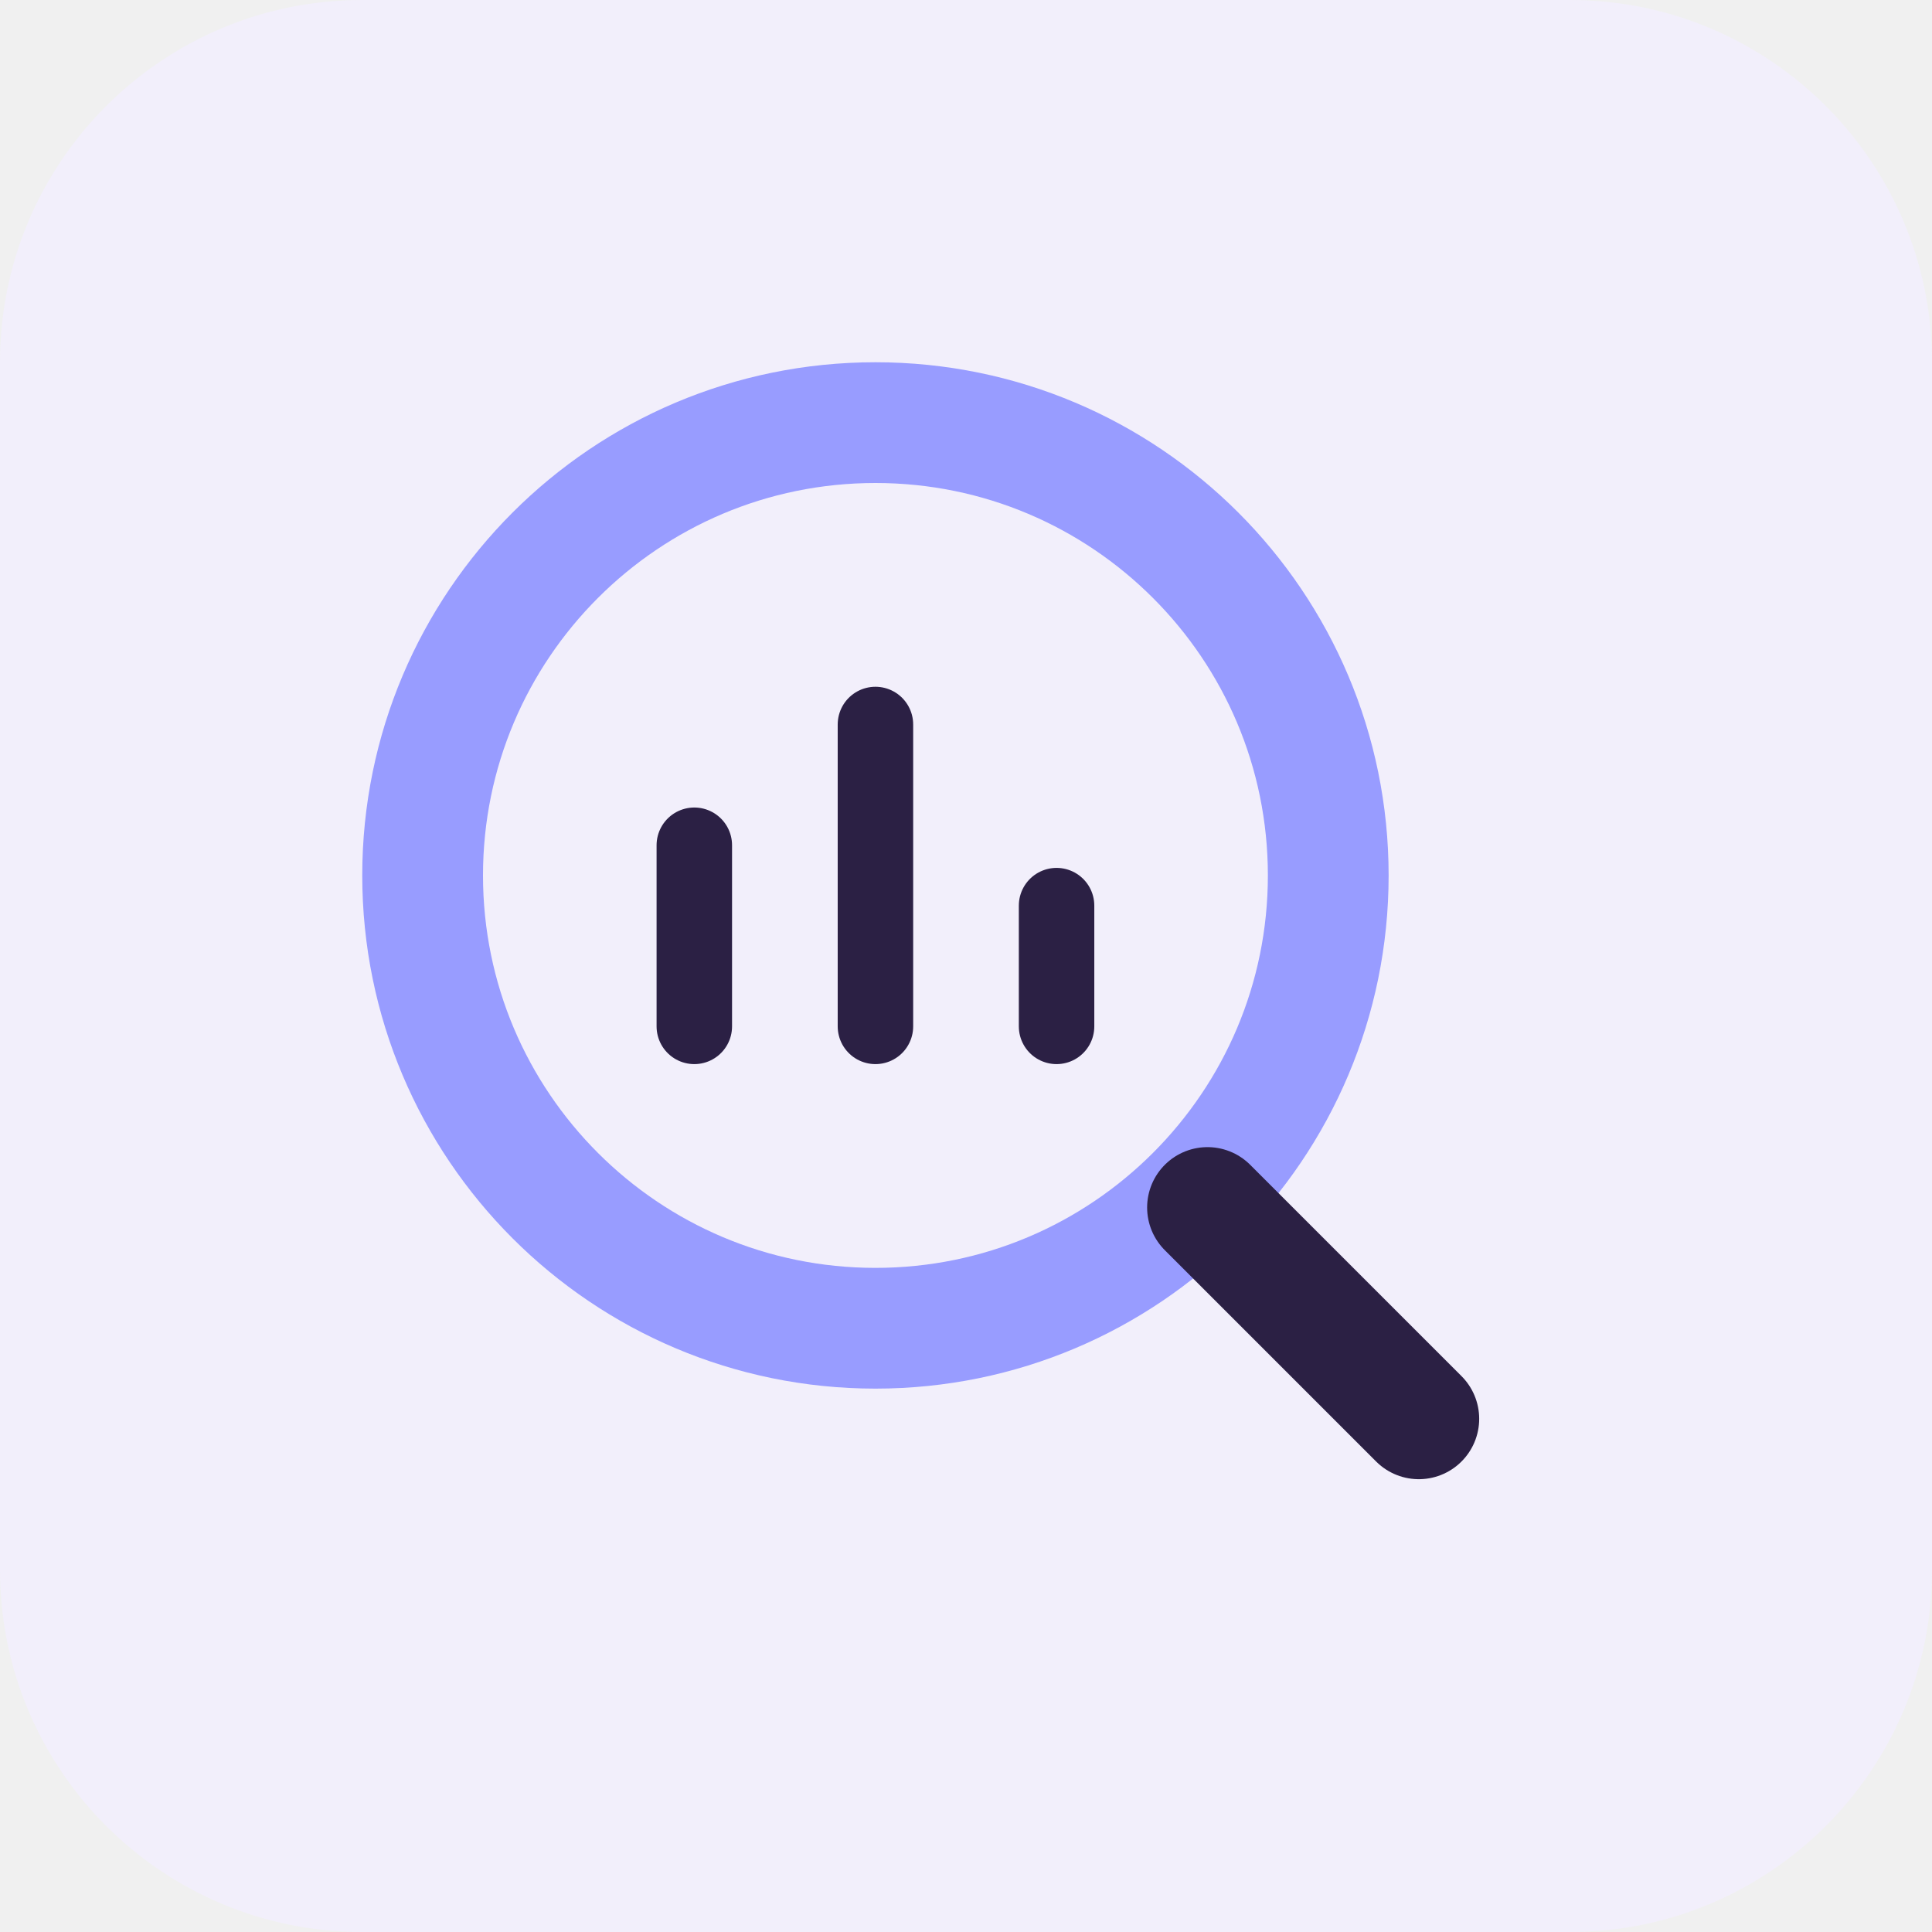
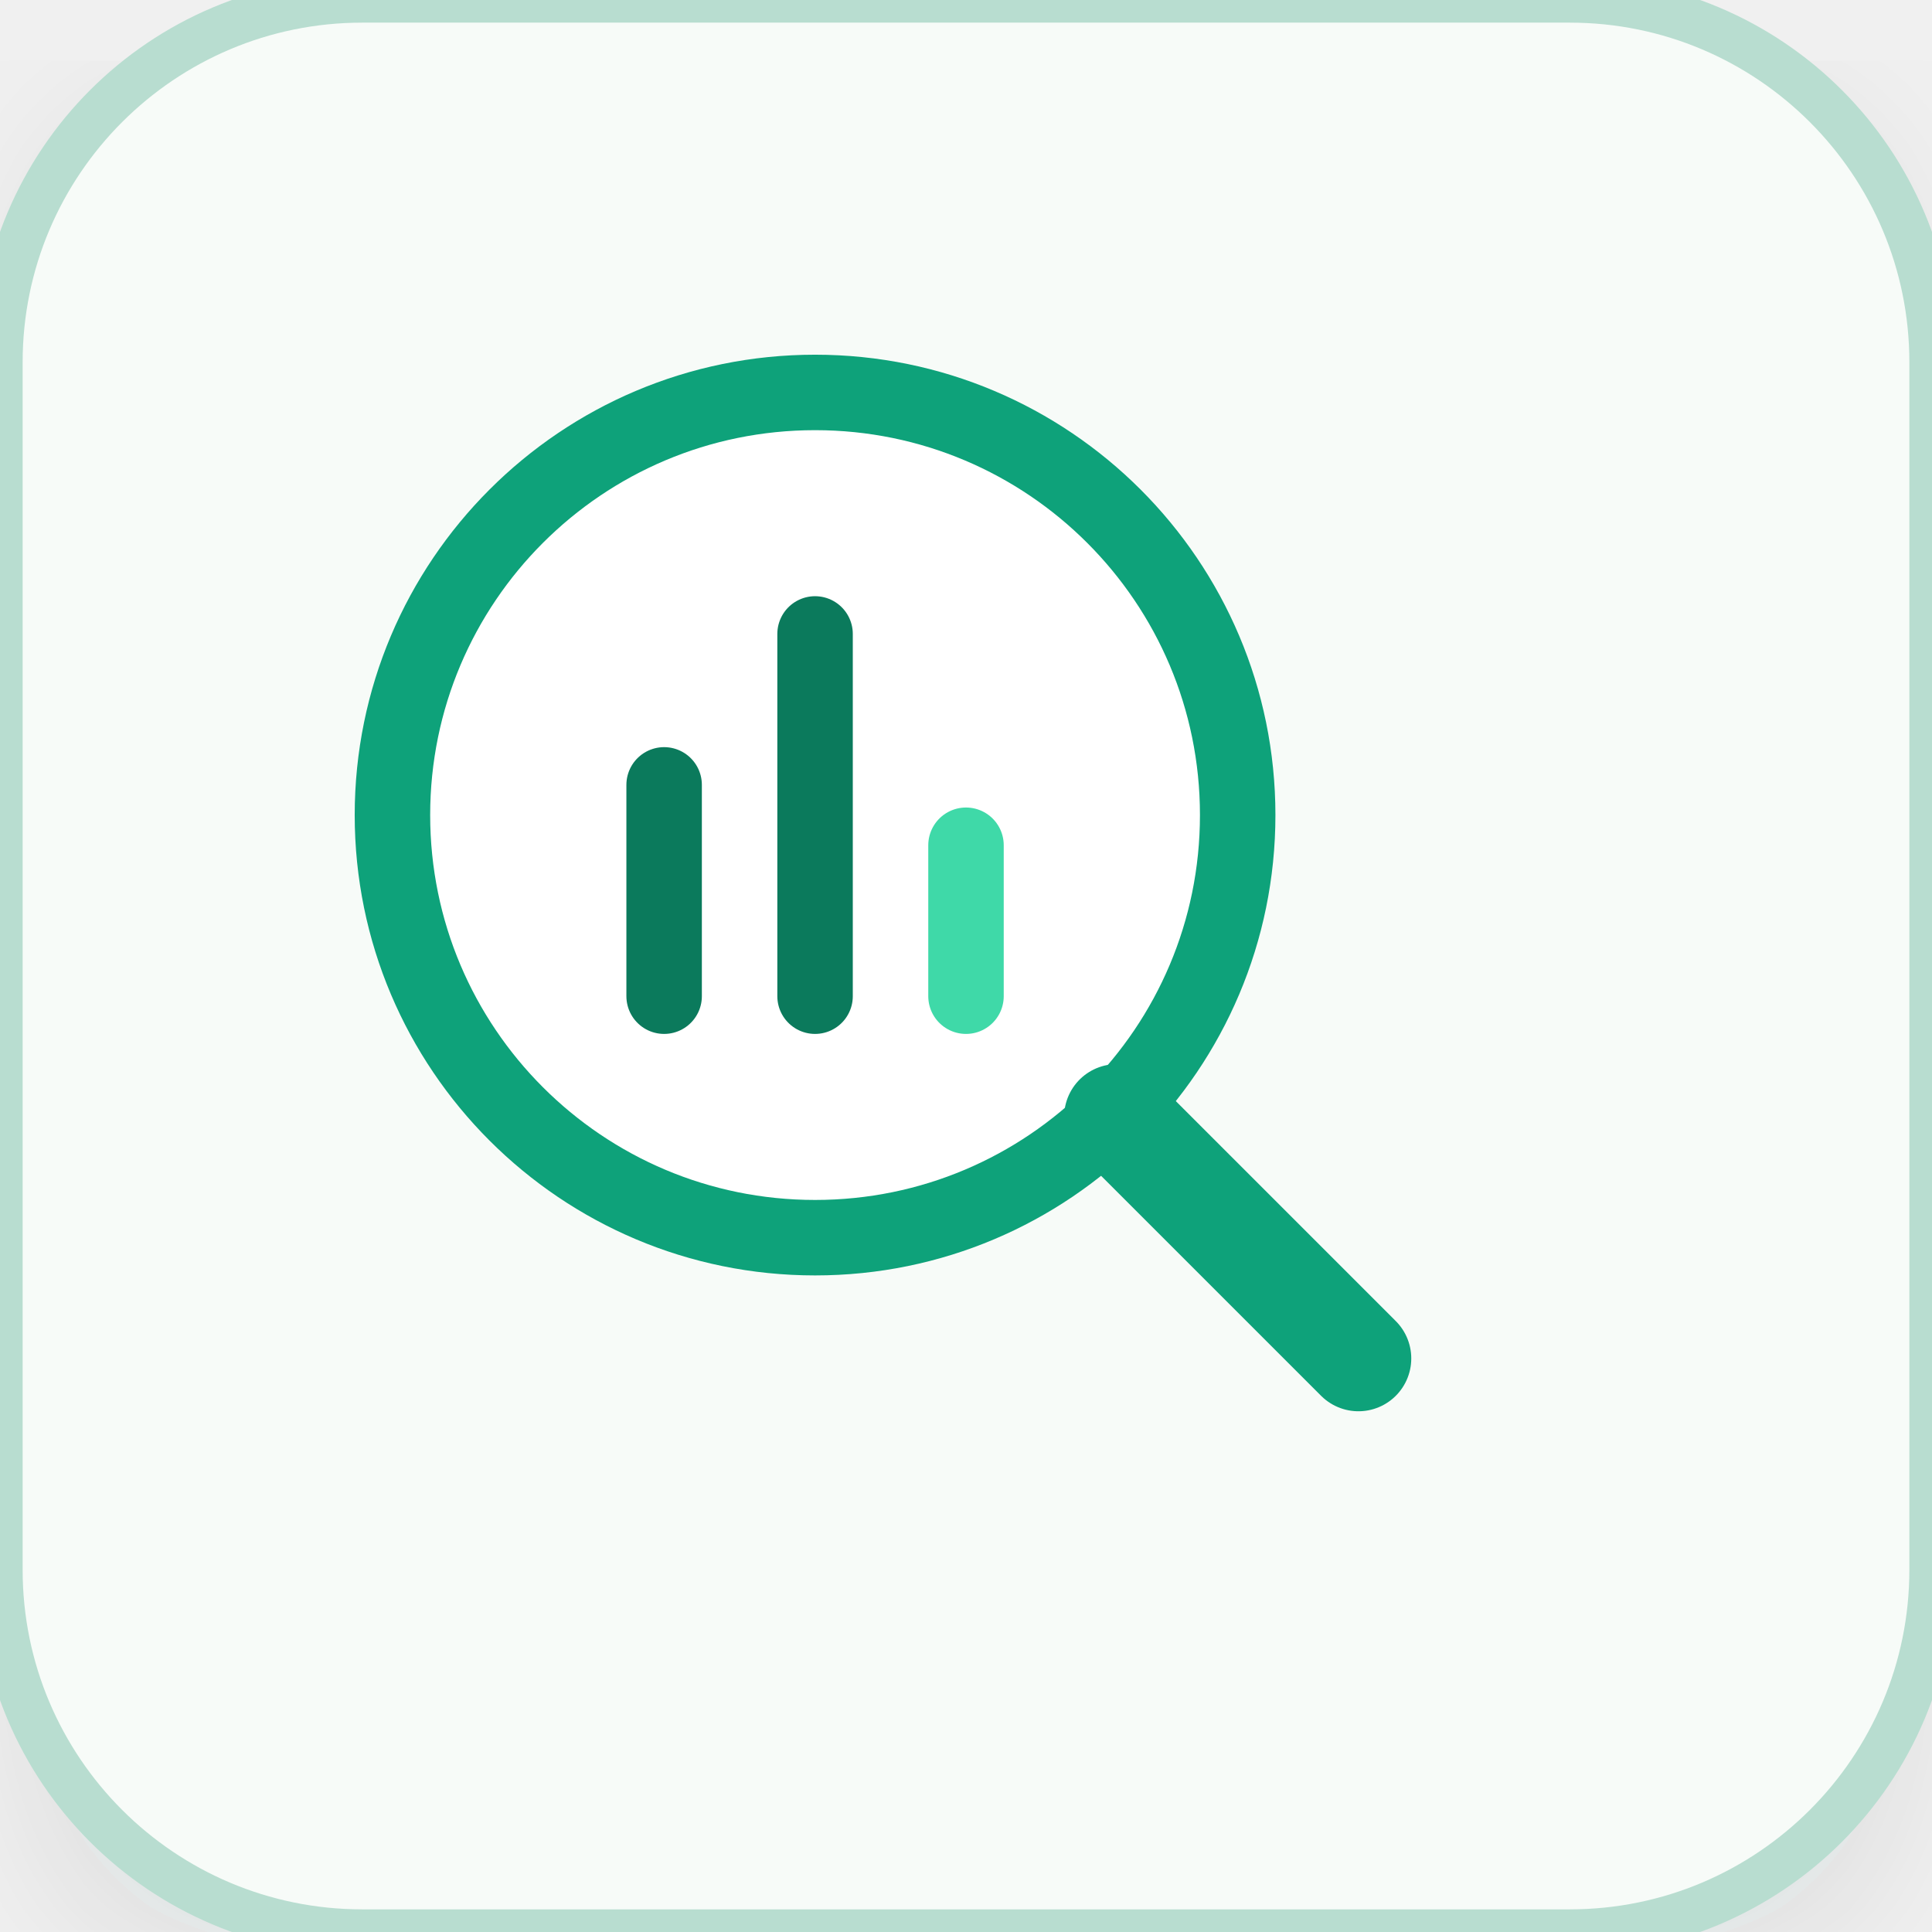
- <svg xmlns="http://www.w3.org/2000/svg" viewBox="0 0 64 64" role="img" aria-labelledby="analysis-title">
-   <rect width="64" height="64" rx="12" fill="#f2effb" />
-   <circle cx="29" cy="29" r="15" fill="none" stroke="#989cff" stroke-width="4" />
-   <path d="M40 40L47 47" fill="none" stroke="#2b2044" stroke-width="4" stroke-linecap="round" />
-   <path d="M23 34V28M29 34V24M35 34V30" fill="none" stroke="#2b2044" stroke-width="2.5" stroke-linecap="round" />
+ <svg xmlns="http://www.w3.org/2000/svg" viewBox="0 0 64 64" width="64" height="64" role="img" aria-labelledby="analysis-title">
+   <defs>
+     <filter id="iconShadow" x="-15%" y="-15%" width="130%" height="130%">
+       <feDropShadow dx="0" dy="2" stdDeviation="3" flood-color="#17332e" flood-opacity="0.10" />
+     </filter>
+   </defs>
+   <rect width="64" height="64" rx="12" fill="#f7fbf8" filter="url(#iconShadow)" />
+   <rect width="64" height="64" rx="12" fill="none" stroke="#b8ddd0" stroke-width="1.5" />
+   <circle cx="27" cy="27" r="14" fill="#ffffff" stroke="#0ea27a" stroke-width="2.5" />
+   <line x1="22" y1="33" x2="22" y2="26" stroke="#0b7a5c" stroke-width="2.5" stroke-linecap="round" />
+   <line x1="27" y1="33" x2="27" y2="21" stroke="#0b7a5c" stroke-width="2.5" stroke-linecap="round" />
+   <line x1="32" y1="33" x2="32" y2="28" stroke="#3fd9a8" stroke-width="2.5" stroke-linecap="round" />
+   <line x1="37" y1="37" x2="45" y2="45" stroke="#0ea27a" stroke-width="3.5" stroke-linecap="round" />
</svg>
